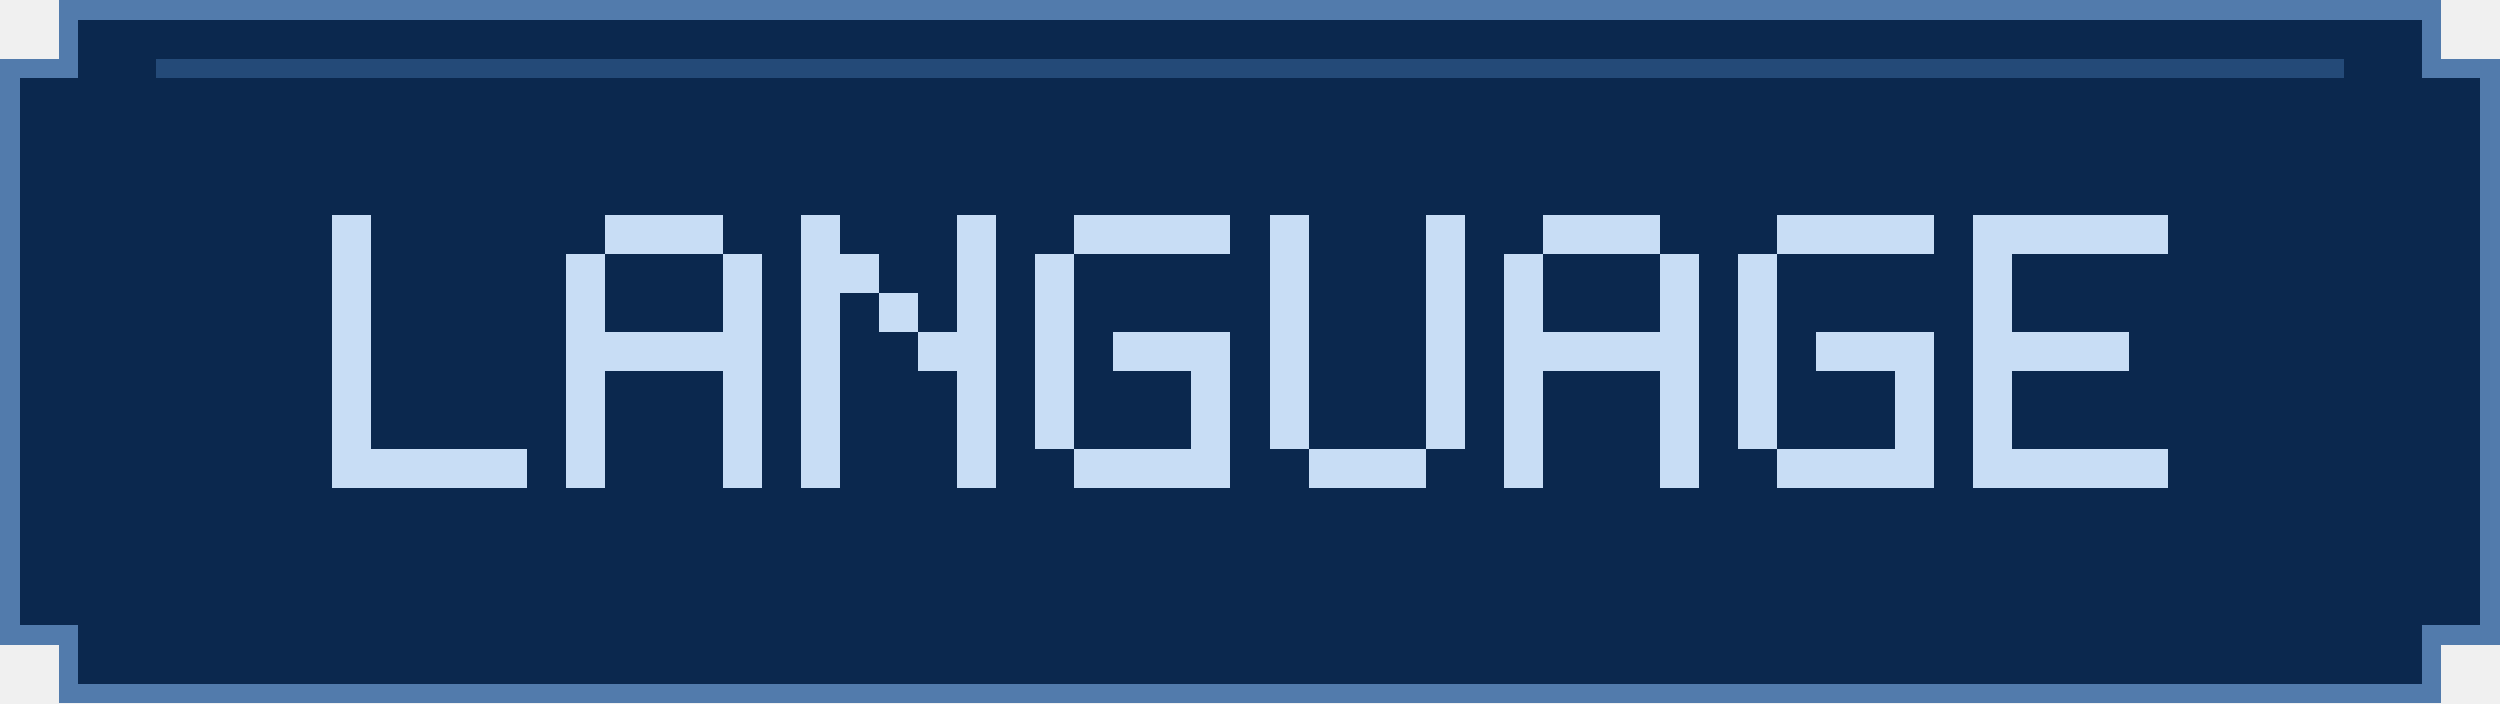
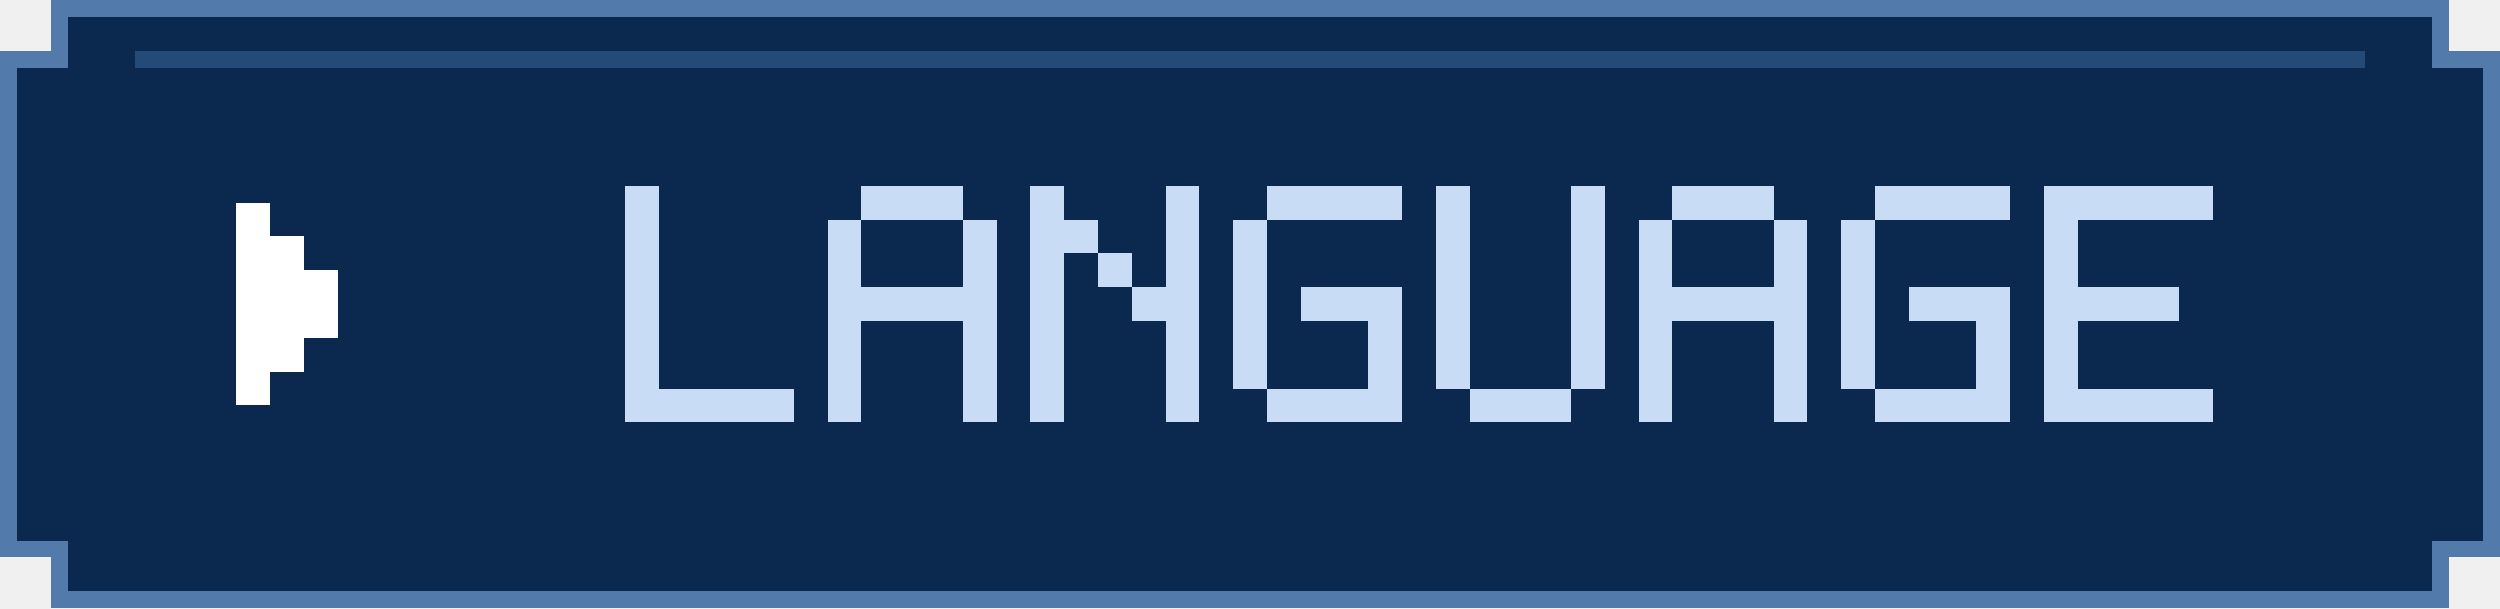
- <svg xmlns="http://www.w3.org/2000/svg" width="128" height="36" viewBox="0 0 128 36" role="img" aria-labelledby="title" shape-rendering="crispEdges">
-   <path d="M3 0h122v3h3v30h-3v3H3v-3H0V3h3z" fill="#527bac" />
-   <path d="M4 1h120v3h3v28h-3v3H4v-3H1V4h3z" fill="#0b284e" />
-   <path d="M8 3h112v1H8z" fill="#244a78" />
-   <path d="M17,11h2v2h-2zM17,13h2v2h-2zM17,15h2v2h-2zM17,17h2v2h-2zM17,19h2v2h-2zM17,21h2v2h-2zM17,23h2v2h-2zM19,23h2v2h-2zM21,23h2v2h-2zM23,23h2v2h-2zM25,23h2v2h-2zM31,11h2v2h-2zM33,11h2v2h-2zM35,11h2v2h-2zM29,13h2v2h-2zM37,13h2v2h-2zM29,15h2v2h-2zM37,15h2v2h-2zM29,17h2v2h-2zM31,17h2v2h-2zM33,17h2v2h-2zM35,17h2v2h-2zM37,17h2v2h-2zM29,19h2v2h-2zM37,19h2v2h-2zM29,21h2v2h-2zM37,21h2v2h-2zM29,23h2v2h-2zM37,23h2v2h-2zM41,11h2v2h-2zM49,11h2v2h-2zM41,13h2v2h-2zM43,13h2v2h-2zM49,13h2v2h-2zM41,15h2v2h-2zM45,15h2v2h-2zM49,15h2v2h-2zM41,17h2v2h-2zM47,17h2v2h-2zM49,17h2v2h-2zM41,19h2v2h-2zM49,19h2v2h-2zM41,21h2v2h-2zM49,21h2v2h-2zM41,23h2v2h-2zM49,23h2v2h-2zM55,11h2v2h-2zM57,11h2v2h-2zM59,11h2v2h-2zM61,11h2v2h-2zM53,13h2v2h-2zM53,15h2v2h-2zM53,17h2v2h-2zM57,17h2v2h-2zM59,17h2v2h-2zM61,17h2v2h-2zM53,19h2v2h-2zM61,19h2v2h-2zM53,21h2v2h-2zM61,21h2v2h-2zM55,23h2v2h-2zM57,23h2v2h-2zM59,23h2v2h-2zM61,23h2v2h-2zM65,11h2v2h-2zM73,11h2v2h-2zM65,13h2v2h-2zM73,13h2v2h-2zM65,15h2v2h-2zM73,15h2v2h-2zM65,17h2v2h-2zM73,17h2v2h-2zM65,19h2v2h-2zM73,19h2v2h-2zM65,21h2v2h-2zM73,21h2v2h-2zM67,23h2v2h-2zM69,23h2v2h-2zM71,23h2v2h-2zM79,11h2v2h-2zM81,11h2v2h-2zM83,11h2v2h-2zM77,13h2v2h-2zM85,13h2v2h-2zM77,15h2v2h-2zM85,15h2v2h-2zM77,17h2v2h-2zM79,17h2v2h-2zM81,17h2v2h-2zM83,17h2v2h-2zM85,17h2v2h-2zM77,19h2v2h-2zM85,19h2v2h-2zM77,21h2v2h-2zM85,21h2v2h-2zM77,23h2v2h-2zM85,23h2v2h-2zM91,11h2v2h-2zM93,11h2v2h-2zM95,11h2v2h-2zM97,11h2v2h-2zM89,13h2v2h-2zM89,15h2v2h-2zM89,17h2v2h-2zM93,17h2v2h-2zM95,17h2v2h-2zM97,17h2v2h-2zM89,19h2v2h-2zM97,19h2v2h-2zM89,21h2v2h-2zM97,21h2v2h-2zM91,23h2v2h-2zM93,23h2v2h-2zM95,23h2v2h-2zM97,23h2v2h-2zM101,11h2v2h-2zM103,11h2v2h-2zM105,11h2v2h-2zM107,11h2v2h-2zM109,11h2v2h-2zM101,13h2v2h-2zM101,15h2v2h-2zM101,17h2v2h-2zM103,17h2v2h-2zM105,17h2v2h-2zM107,17h2v2h-2zM101,19h2v2h-2zM101,21h2v2h-2zM101,23h2v2h-2zM103,23h2v2h-2zM105,23h2v2h-2zM107,23h2v2h-2zM109,23h2v2h-2z" fill="#c8ddf5" />
+ <svg xmlns="http://www.w3.org/2000/svg" width="148" height="36" viewBox="0 0 148 36" role="img" aria-labelledby="title" shape-rendering="crispEdges">
+   <path d="M3 0h142v3h3v30h-3v3H3v-3H0V3h3z" fill="#527bac" />
+   <path d="M4 1h140v3h3v28h-3v3H4v-3H1V4h3z" fill="#0b284e" />
+   <path d="M8 3h132v1H8z" fill="#244a78" />
+   <path d="M37,11h2v2h-2zM37,13h2v2h-2zM37,15h2v2h-2zM37,17h2v2h-2zM37,19h2v2h-2zM37,21h2v2h-2zM37,23h2v2h-2zM39,23h2v2h-2zM41,23h2v2h-2zM43,23h2v2h-2zM45,23h2v2h-2zM51,11h2v2h-2zM53,11h2v2h-2zM55,11h2v2h-2zM49,13h2v2h-2zM57,13h2v2h-2zM49,15h2v2h-2zM57,15h2v2h-2zM49,17h2v2h-2zM51,17h2v2h-2zM53,17h2v2h-2zM55,17h2v2h-2zM57,17h2v2h-2zM49,19h2v2h-2zM57,19h2v2h-2zM49,21h2v2h-2zM57,21h2v2h-2zM49,23h2v2h-2zM57,23h2v2h-2zM61,11h2v2h-2zM69,11h2v2h-2zM61,13h2v2h-2zM63,13h2v2h-2zM69,13h2v2h-2zM61,15h2v2h-2zM65,15h2v2h-2zM69,15h2v2h-2zM61,17h2v2h-2zM67,17h2v2h-2zM69,17h2v2h-2zM61,19h2v2h-2zM69,19h2v2h-2zM61,21h2v2h-2zM69,21h2v2h-2zM61,23h2v2h-2zM69,23h2v2h-2zM75,11h2v2h-2zM77,11h2v2h-2zM79,11h2v2h-2zM81,11h2v2h-2zM73,13h2v2h-2zM73,15h2v2h-2zM73,17h2v2h-2zM77,17h2v2h-2zM79,17h2v2h-2zM81,17h2v2h-2zM73,19h2v2h-2zM81,19h2v2h-2zM73,21h2v2h-2zM81,21h2v2h-2zM75,23h2v2h-2zM77,23h2v2h-2zM79,23h2v2h-2zM81,23h2v2h-2zM85,11h2v2h-2zM93,11h2v2h-2zM85,13h2v2h-2zM93,13h2v2h-2zM85,15h2v2h-2zM93,15h2v2h-2zM85,17h2v2h-2zM93,17h2v2h-2zM85,19h2v2h-2zM93,19h2v2h-2zM85,21h2v2h-2zM93,21h2v2h-2zM87,23h2v2h-2zM89,23h2v2h-2zM91,23h2v2h-2zM99,11h2v2h-2zM101,11h2v2h-2zM103,11h2v2h-2zM97,13h2v2h-2zM105,13h2v2h-2zM97,15h2v2h-2zM105,15h2v2h-2zM97,17h2v2h-2zM99,17h2v2h-2zM101,17h2v2h-2zM103,17h2v2h-2zM105,17h2v2h-2zM97,19h2v2h-2zM105,19h2v2h-2zM97,21h2v2h-2zM105,21h2v2h-2zM97,23h2v2h-2zM105,23h2v2h-2zM111,11h2v2h-2zM113,11h2v2h-2zM115,11h2v2h-2zM117,11h2v2h-2zM109,13h2v2h-2zM109,15h2v2h-2zM109,17h2v2h-2zM113,17h2v2h-2zM115,17h2v2h-2zM117,17h2v2h-2zM109,19h2v2h-2zM117,19h2v2h-2zM109,21h2v2h-2zM117,21h2v2h-2zM111,23h2v2h-2zM113,23h2v2h-2zM115,23h2v2h-2zM117,23h2v2h-2zM121,11h2v2h-2zM123,11h2v2h-2zM125,11h2v2h-2zM127,11h2v2h-2zM129,11h2v2h-2zM121,13h2v2h-2zM121,15h2v2h-2zM121,17h2v2h-2zM123,17h2v2h-2zM125,17h2v2h-2zM127,17h2v2h-2zM121,19h2v2h-2zM121,21h2v2h-2zM121,23h2v2h-2zM123,23h2v2h-2zM125,23h2v2h-2zM127,23h2v2h-2zM129,23h2v2h-2z" fill="#c8ddf5" />
+   <path d="M14 12h2v2h2v2h2v4h-2v2h-2v2h-2z" fill="#ffffff" />
</svg>
